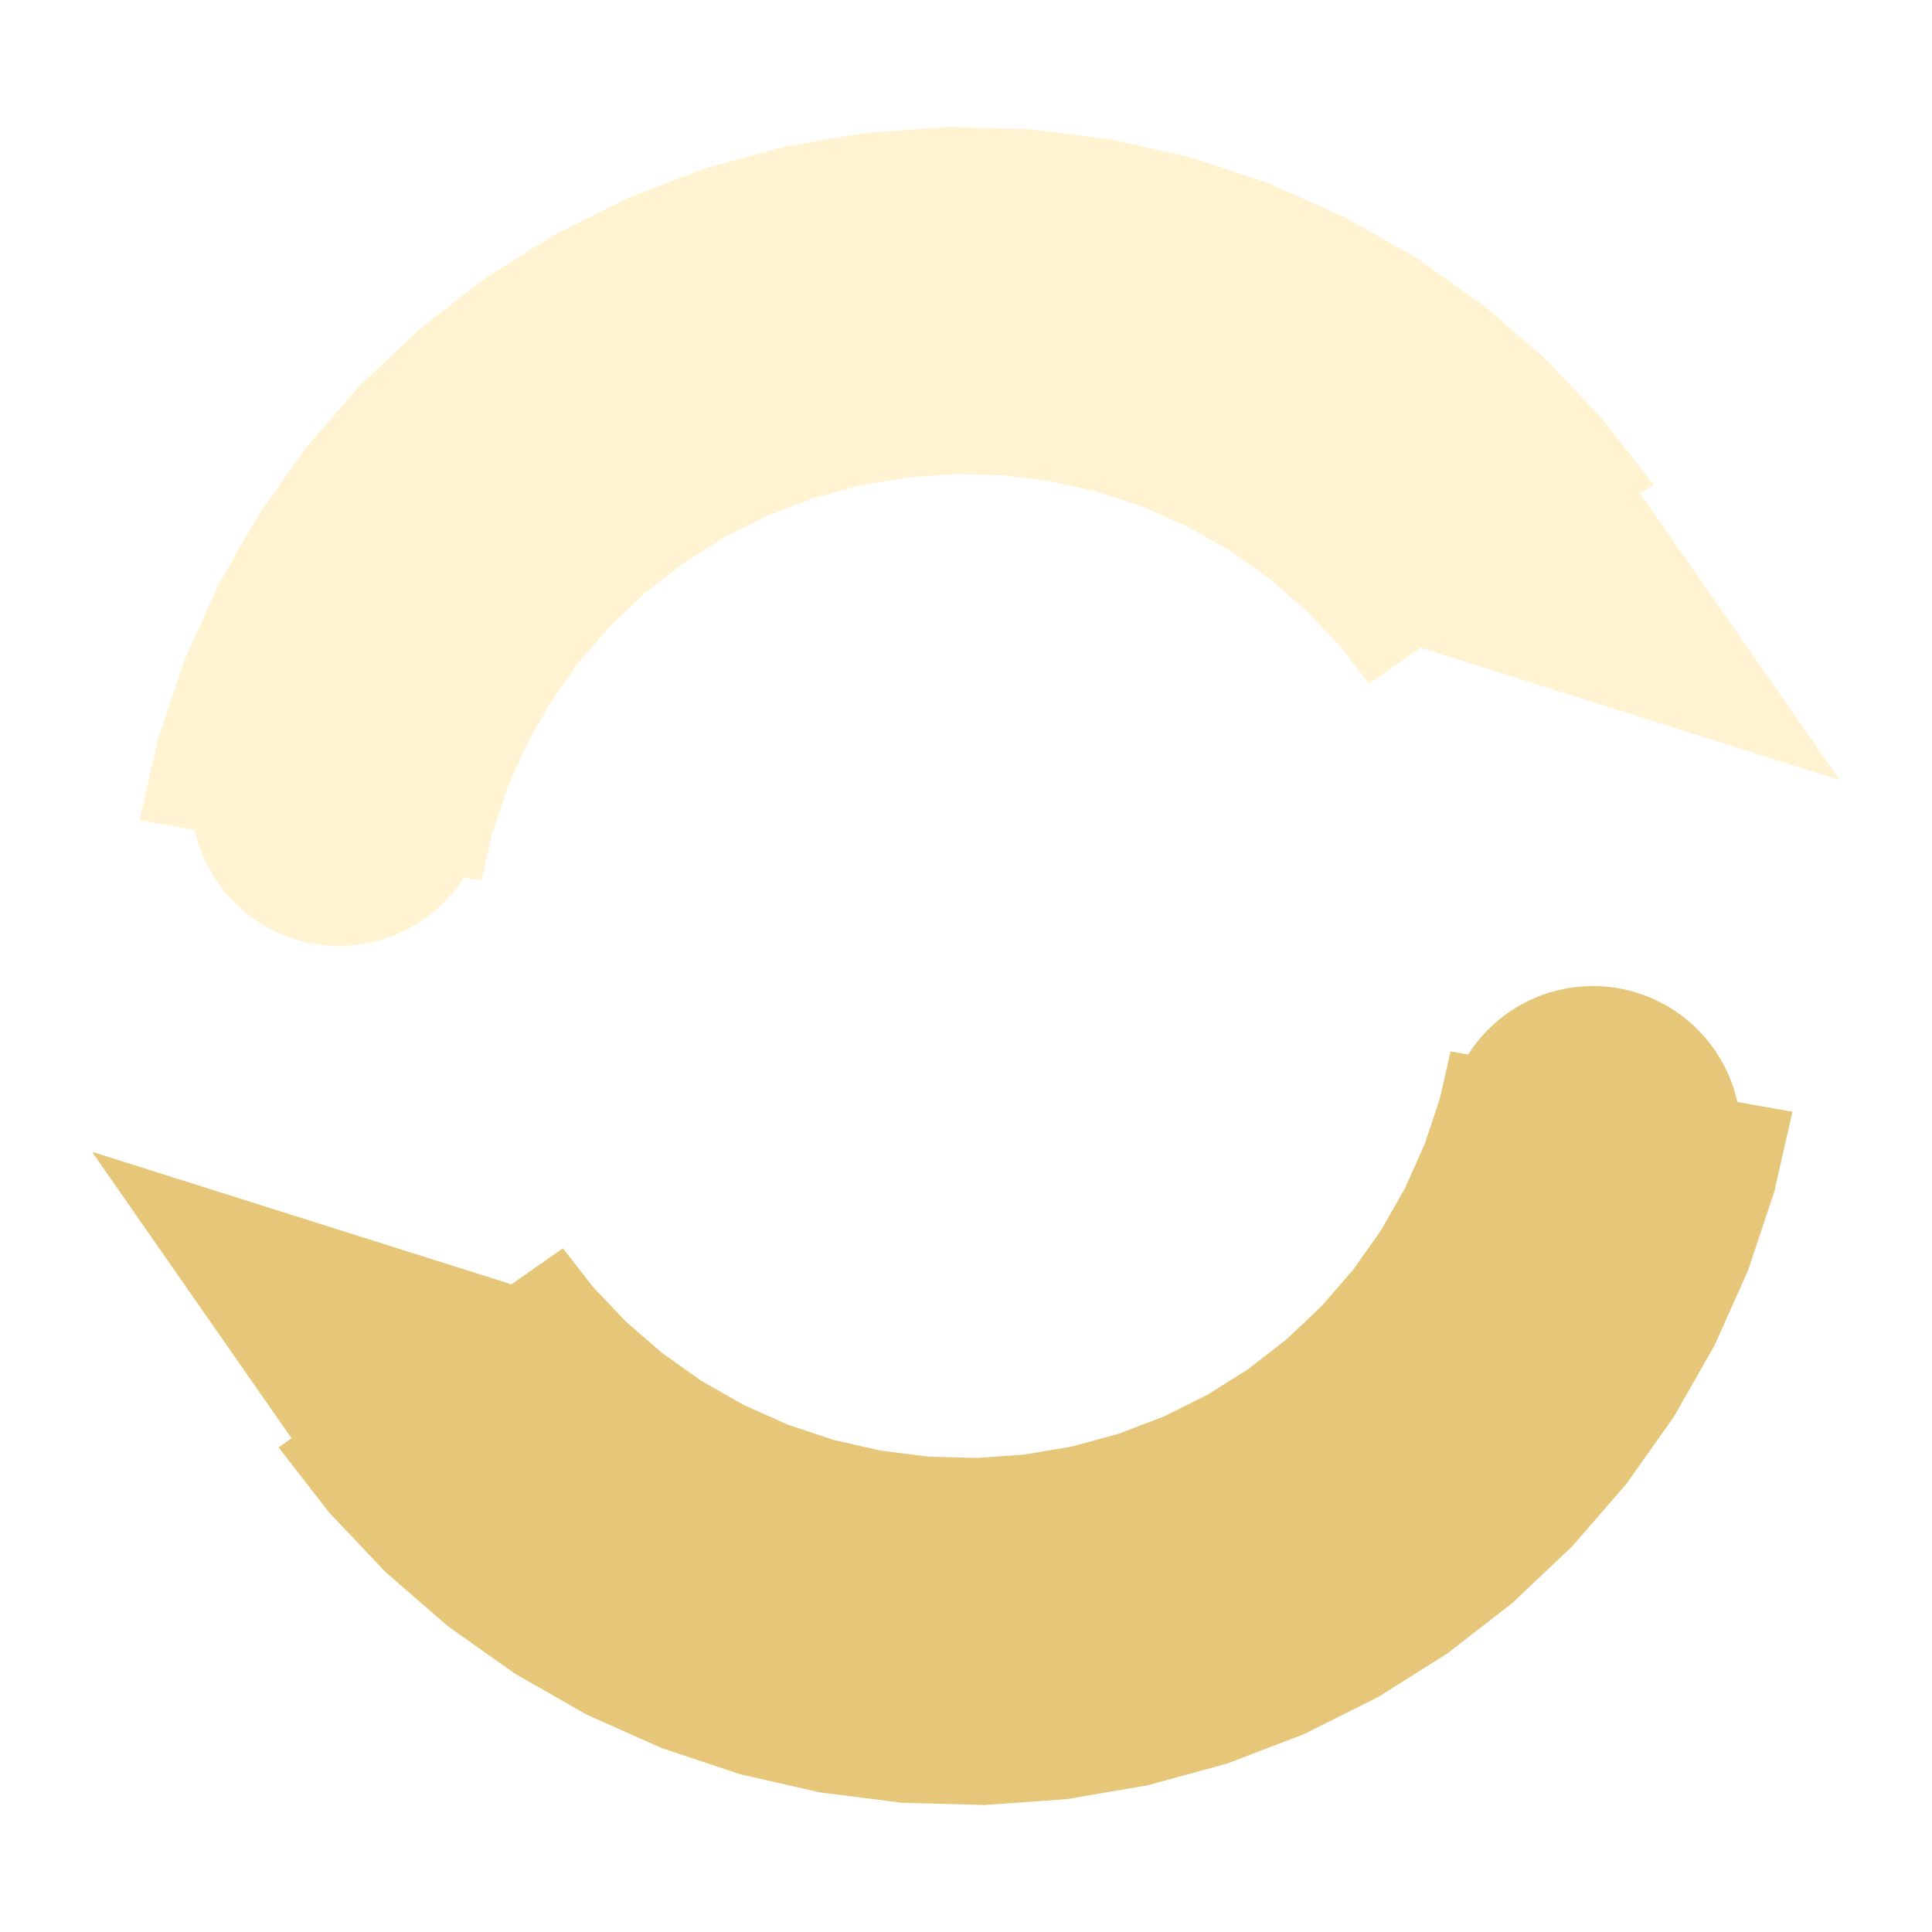
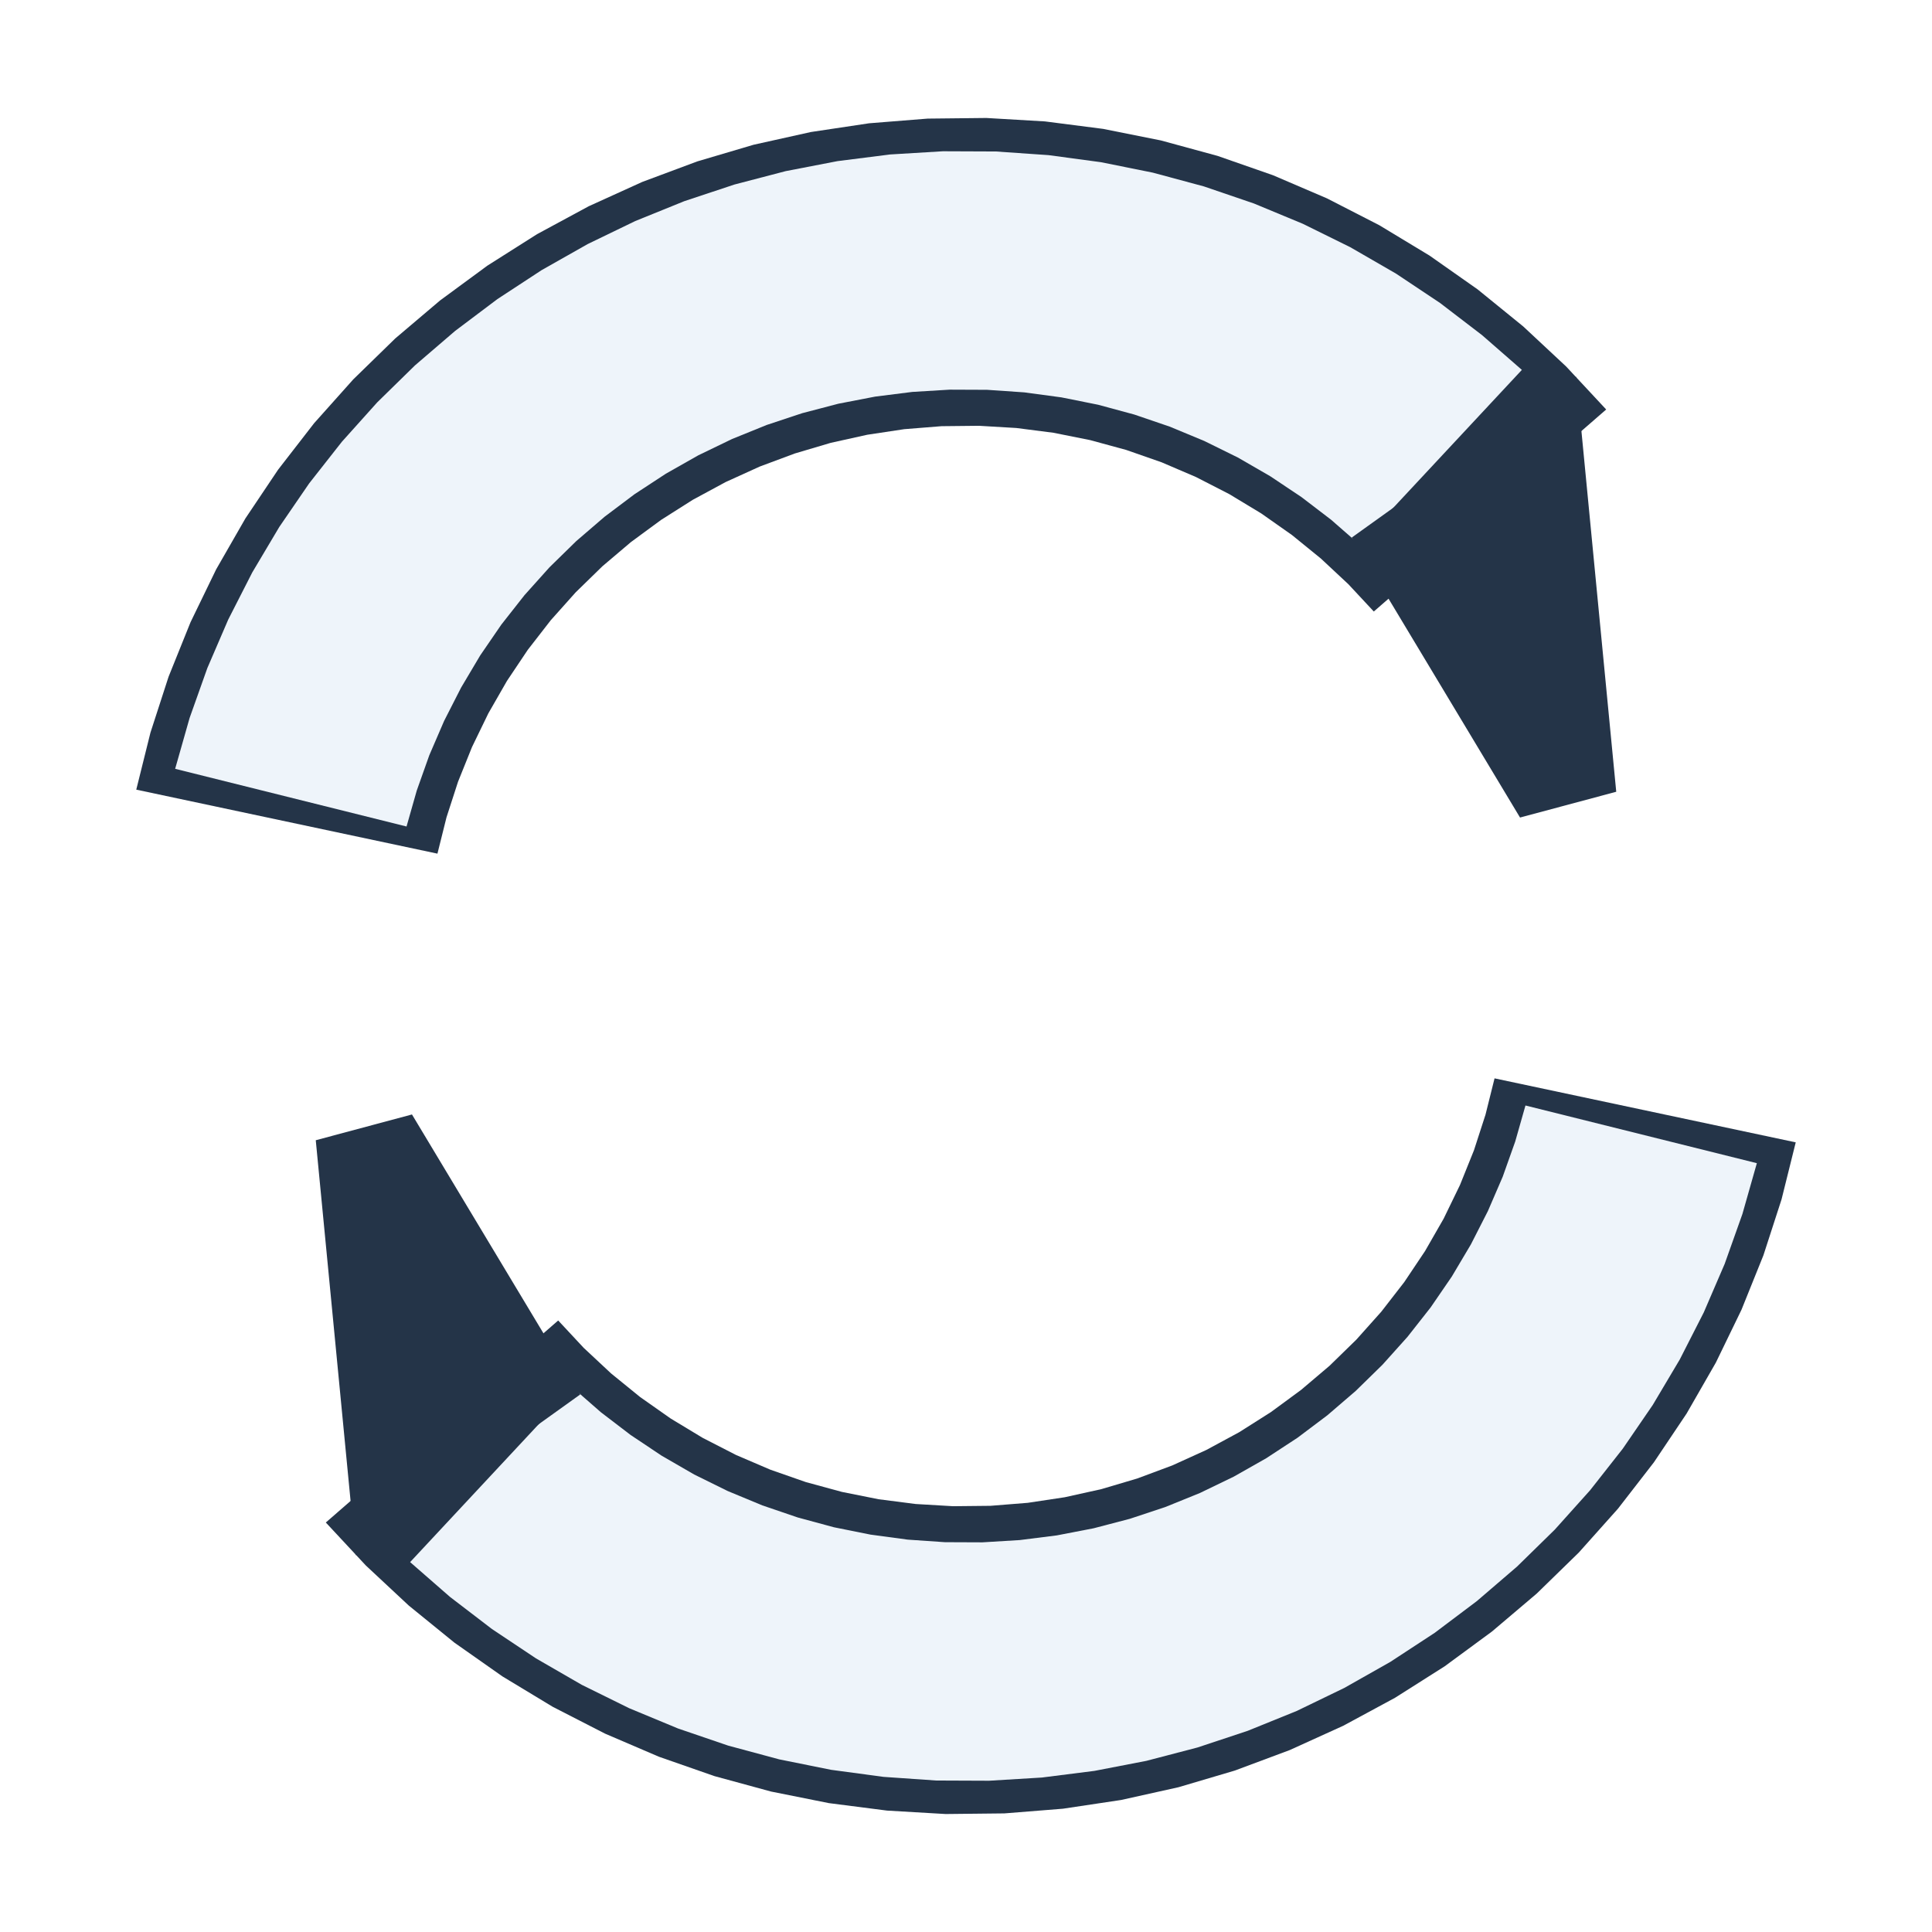
<svg xmlns="http://www.w3.org/2000/svg" width="640" height="640" viewBox="0 0 640 640">
-   <polygon points="46.223,271.726 52.273,245.123 60.902,219.242 72.025,194.331 85.537,170.631 101.307,148.369 119.183,127.759 138.993,109.002 160.546,92.276 183.634,77.743 208.036,65.543 233.517,55.794 259.830,48.590 286.722,43.999 313.935,42.066 341.207,42.810 368.274,46.223 394.877,52.273 420.758,60.902 445.669,72.025 469.369,85.537 491.631,101.307 512.241,119.183 530.998,138.993 547.724,160.546 453.522,226.507 443.715,213.870 432.717,202.255 420.633,191.773 407.580,182.527 393.683,174.605 379.077,168.083 363.902,163.024 348.305,159.476 332.434,157.475 316.444,157.039 300.488,158.172 284.720,160.864 269.292,165.088 254.352,170.804 240.045,177.957 226.507,186.478 213.870,196.285 202.255,207.283 191.773,219.367 182.527,232.420 174.605,246.317 168.083,260.923 163.024,276.098 159.476,291.695" fill="#fff3d2" />
-   <polygon points="513.115,120.024 433.229,202.748 609.532,258.458" fill="#fff3d2" />
-   <circle cx="112.326" cy="264.354" r="49" fill="#fff3d2" />
-   <polygon points="593.777,368.274 587.727,394.877 579.098,420.758 567.975,445.669 554.463,469.369 538.693,491.631 520.817,512.241 501.007,530.998 479.454,547.724 456.366,562.257 431.964,574.457 406.483,584.206 380.170,591.410 353.278,596.001 326.065,597.934 298.793,597.190 271.726,593.777 245.123,587.727 219.242,579.098 194.331,567.975 170.631,554.463 148.369,538.693 127.759,520.817 109.002,501.007 92.276,479.454 186.478,413.493 196.285,426.130 207.283,437.745 219.367,448.227 232.420,457.473 246.317,465.395 260.923,471.917 276.098,476.976 291.695,480.524 307.566,482.525 323.556,482.961 339.512,481.828 355.280,479.136 370.708,474.912 385.648,469.196 399.955,462.043 413.493,453.522 426.130,443.715 437.745,432.717 448.227,420.633 457.473,407.580 465.395,393.683 471.917,379.077 476.976,363.902 480.524,348.305" fill="#e6c779" />
-   <polygon points="126.885,519.976 206.771,437.252 30.468,381.542" fill="#e6c779" />
-   <circle cx="527.674" cy="375.646" r="49" fill="#e6c779" />
+   <polygon points="594.86,378.42 590.16,397.31 584.16,415.82 576.89,433.87 568.40,451.38 558.71,468.26 547.87,484.42 535.95,499.80 522.98,514.32 509.05,527.90 494.21,540.48 478.53,552.01 462.09,562.43 444.97,571.68 427.25,579.73 409.02,586.53 390.36,592.05 371.36,596.27 352.11,599.16 332.72,600.71 313.26,600.92 293.83,599.78 274.53,597.30 255.45,593.48 236.67,588.36 218.30,581.95 200.41,574.28 183.10,565.40 166.44,555.33 150.52,544.14 135.42,531.87 121.19,518.59 107.93,504.35 184.91,437.43 193.36,446.50 202.42,454.96 212.04,462.78 222.18,469.91 232.79,476.32 243.82,481.98 255.21,486.86 266.92,490.95 278.88,494.21 291.03,496.64 303.33,498.22 315.70,498.95 328.10,498.82 340.46,497.83 352.72,495.98 364.82,493.30 376.70,489.78 388.32,485.45 399.61,480.32 410.51,474.43 420.98,467.79 430.97,460.45 440.43,452.43 449.30,443.78 457.56,434.53 465.16,424.74 472.06,414.44 478.23,403.69 483.64,392.54 488.27,381.04 492.09,369.25 495.09,357.22" fill="#243448" />
+   <polygon points="581.98,385.32 577.19,402.17 571.32,418.68 564.39,434.77 556.43,450.38 547.48,465.44 537.57,479.89 526.74,493.67 515.04,506.71 502.52,518.97 489.23,530.38 475.23,540.92 460.57,550.52 445.32,559.15 429.55,566.78 413.31,573.36 396.68,578.88 379.73,583.31 362.53,586.63 345.15,588.83 327.66,589.89 310.14,589.82 292.66,588.61 275.29,586.27 258.12,582.81 241.20,578.25 224.62,572.59 208.43,565.87 192.72,558.12 177.55,549.36 162.97,539.64 149.06,528.99 135.86,517.47 189.74,459.69 199.07,467.84 208.92,475.37 219.23,482.25 229.96,488.45 241.08,493.93 252.53,498.68 264.26,502.68 276.22,505.92 288.37,508.36 300.66,510.02 313.02,510.87 325.42,510.92 337.79,510.17 350.08,508.62 362.25,506.27 374.25,503.13 386.01,499.23 397.50,494.57 408.66,489.18 419.44,483.07 429.81,476.28 439.71,468.83 449.11,460.75 457.97,452.08 466.25,442.85 473.91,433.11 480.92,422.89 487.25,412.23 492.88,401.19 497.79,389.81 501.94,378.13 505.33,366.21" fill="#eef4fa" />
+   <polygon points="117.87,515.20 192.20,461.94 136.47,369.18 104.60,377.72" fill="#243448" />
+   <polygon points="45.14,261.58 49.84,242.69 55.84,224.18 63.11,206.13 71.60,188.62 81.29,171.74 92.13,155.58 104.05,140.20 117.02,125.68 130.95,112.10 145.79,99.52 161.47,87.99 177.91,77.57 195.03,68.32 212.75,60.27 230.98,53.47 249.64,47.95 268.64,43.73 287.89,40.84 307.28,39.29 326.74,39.08 346.17,40.22 365.47,42.70 384.55,46.52 403.33,51.64 421.70,58.05 439.59,65.72 456.90,74.60 473.56,84.67 489.48,95.86 504.58,108.13 518.81,121.41 532.07,135.65 455.09,202.57 446.64,193.50 437.58,185.04 427.96,177.22 417.82,170.09 407.21,163.68 396.18,158.02 384.79,153.14 373.08,149.05 361.12,145.79 348.97,143.36 336.67,141.78 324.30,141.05 311.90,141.18 299.54,142.17 287.28,144.02 275.18,146.70 263.30,150.22 251.68,154.55 240.39,159.68 229.49,165.57 219.02,172.21 209.03,179.55 199.57,187.57 190.70,196.22 182.44,205.47 174.84,215.26 167.94,225.56 161.77,236.31 156.36,247.46 151.73,258.96 147.91,270.75 144.91,282.78" fill="#243448" />
+   <polygon points="58.02,254.68 62.81,237.83 68.68,221.32 75.61,205.23 83.57,189.62 92.52,174.56 102.43,160.11 113.26,146.33 124.96,133.29 137.48,121.03 150.77,109.62 164.77,99.08 179.43,89.48 194.68,80.85 210.45,73.22 226.69,66.64 243.32,61.12 260.27,56.69 277.47,53.37 294.85,51.17 312.34,50.11 329.86,50.18 347.34,51.39 364.71,53.73 381.88,57.19 398.80,61.75 415.38,67.41 431.57,74.13 447.28,81.88 462.45,90.64 477.03,100.36 490.94,111.01 504.14,122.53 450.26,180.31 440.93,172.16 431.08,164.63 420.77,157.75 410.04,151.55 398.92,146.07 387.47,141.32 375.74,137.32 363.78,134.08 351.63,131.64 339.34,129.98 326.98,129.13 314.58,129.08 302.21,129.83 289.92,131.38 277.75,133.73 265.75,136.87 253.99,140.77 242.50,145.43 231.34,150.82 220.56,156.93 210.19,163.72 200.29,171.17 190.89,179.25 182.03,187.92 173.75,197.15 166.09,206.89 159.08,217.11 152.75,227.77 147.12,238.81 142.21,250.19 138.06,261.87 134.67,273.79" fill="#eef4fa" />
+   <polygon points="522.13,124.80 447.80,178.06 503.53,270.82 535.40,262.28" fill="#243448" />
</svg>
